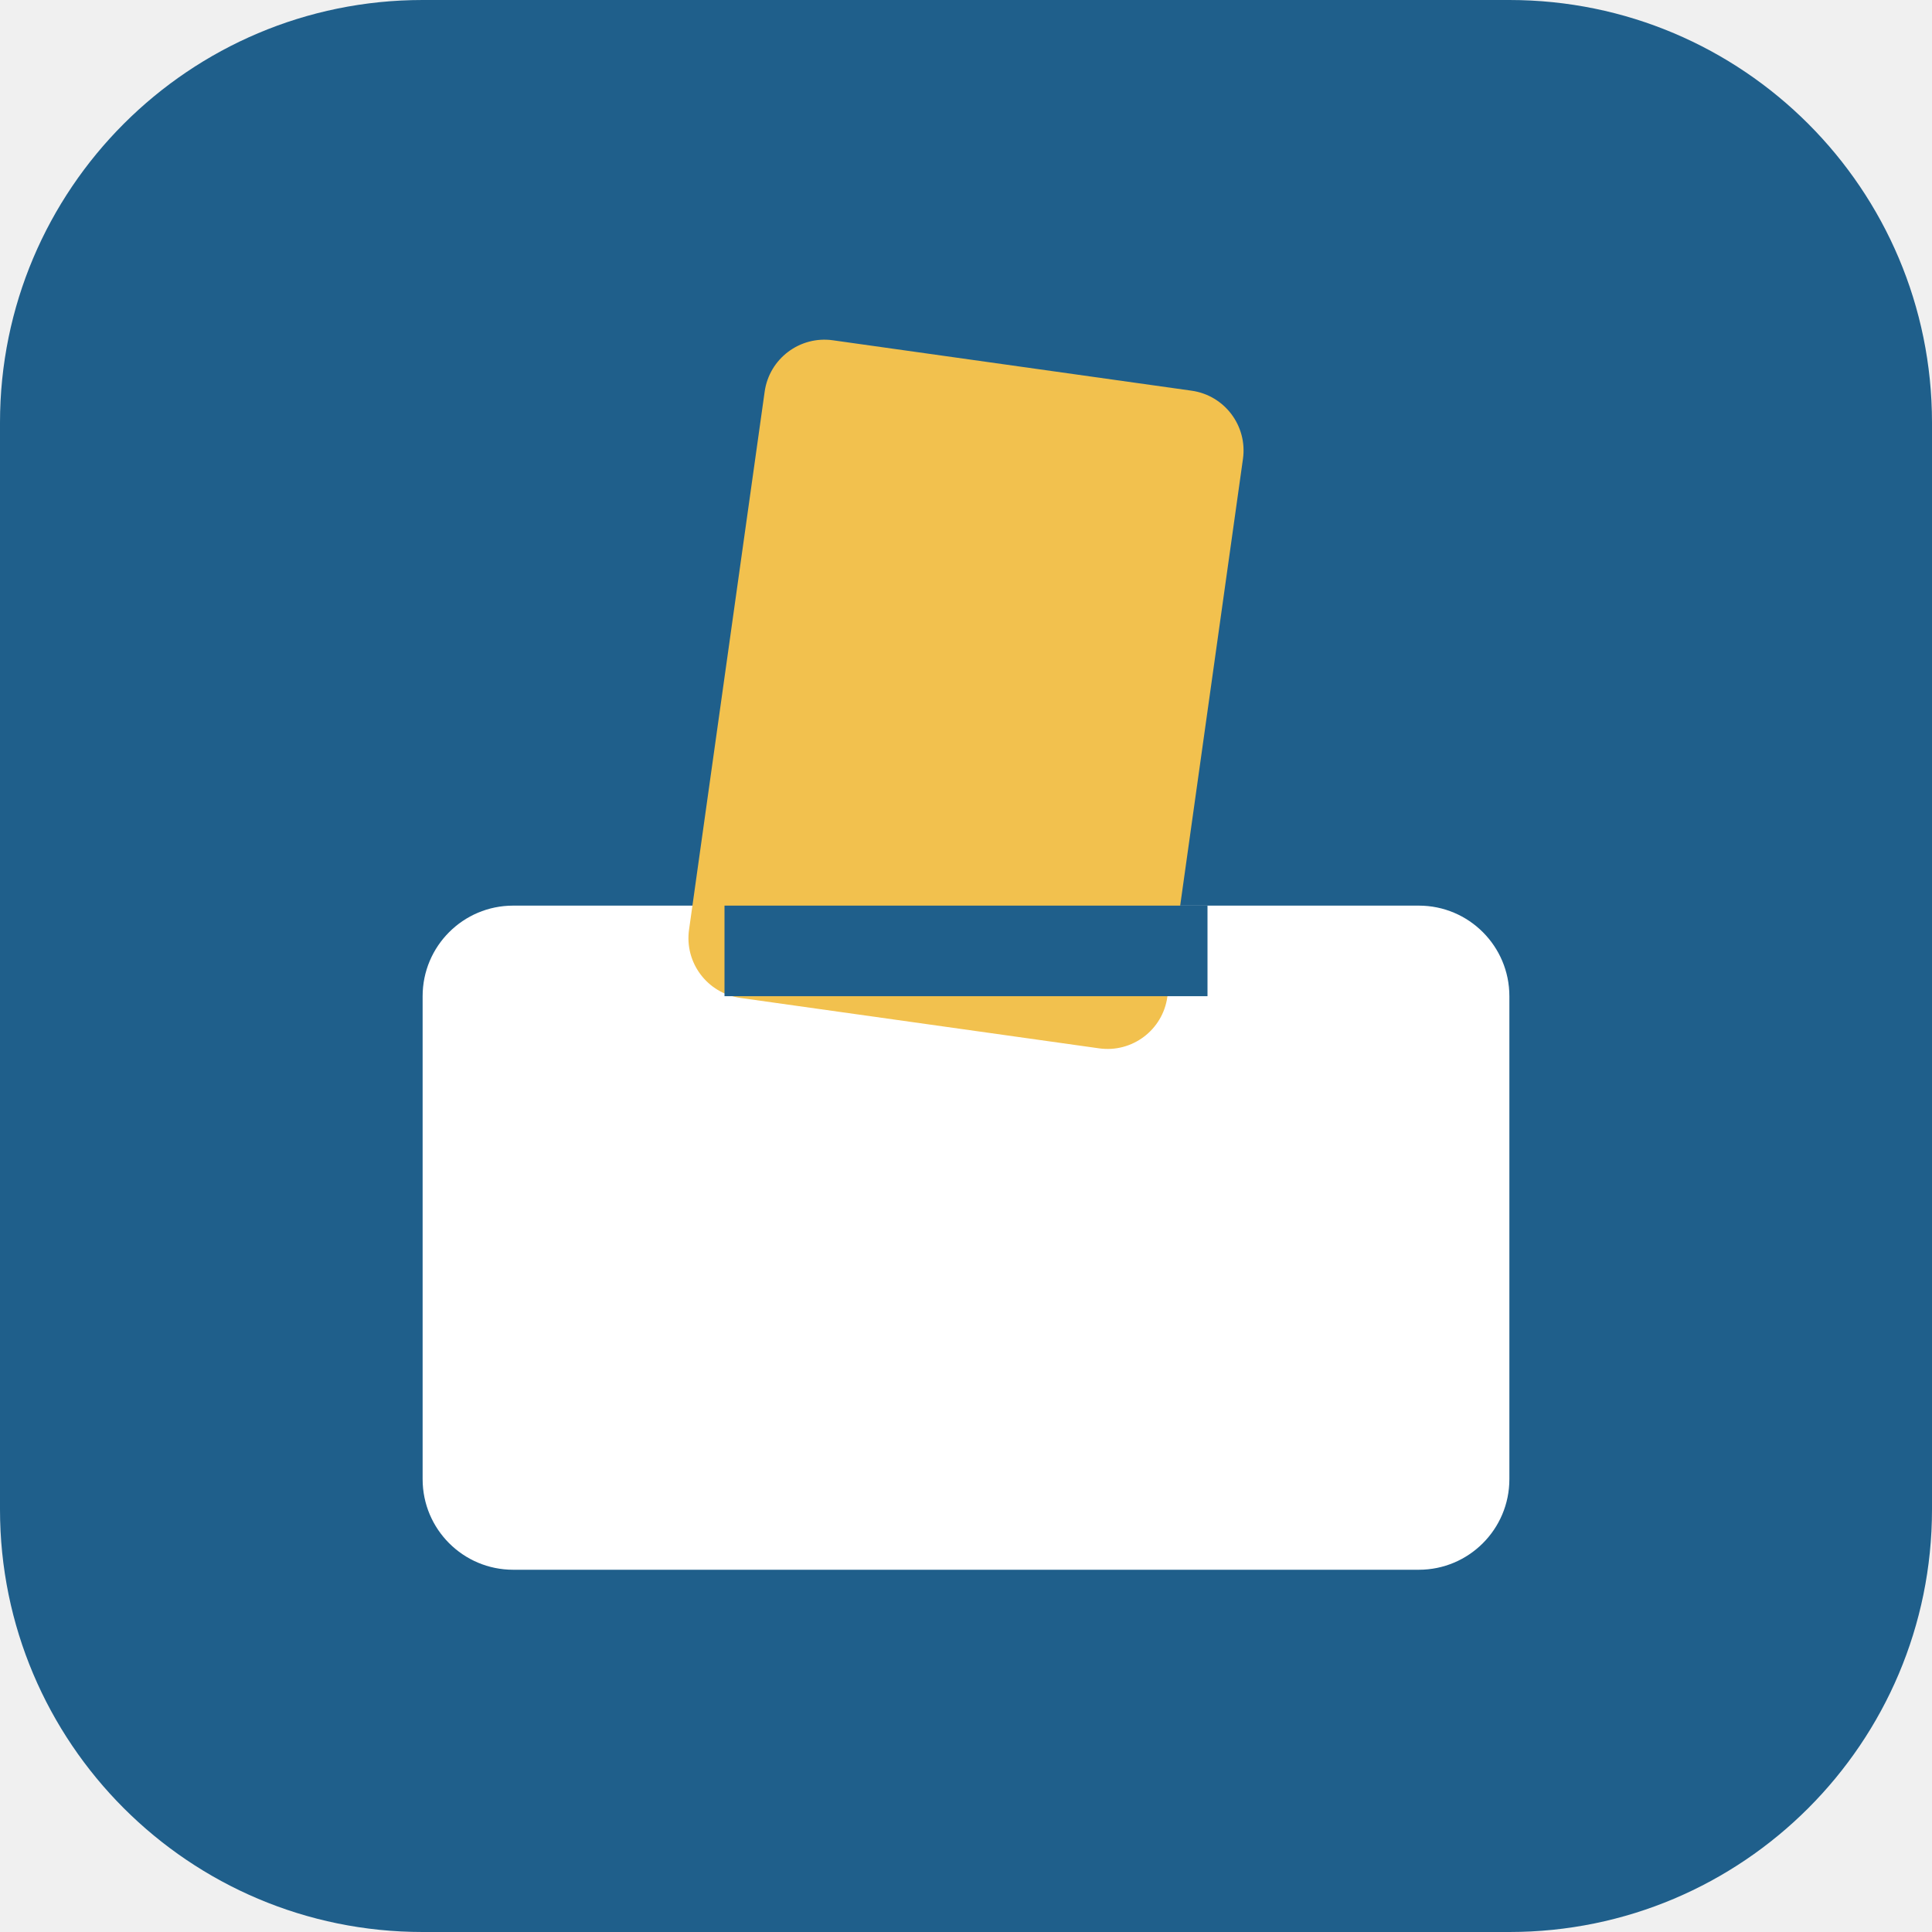
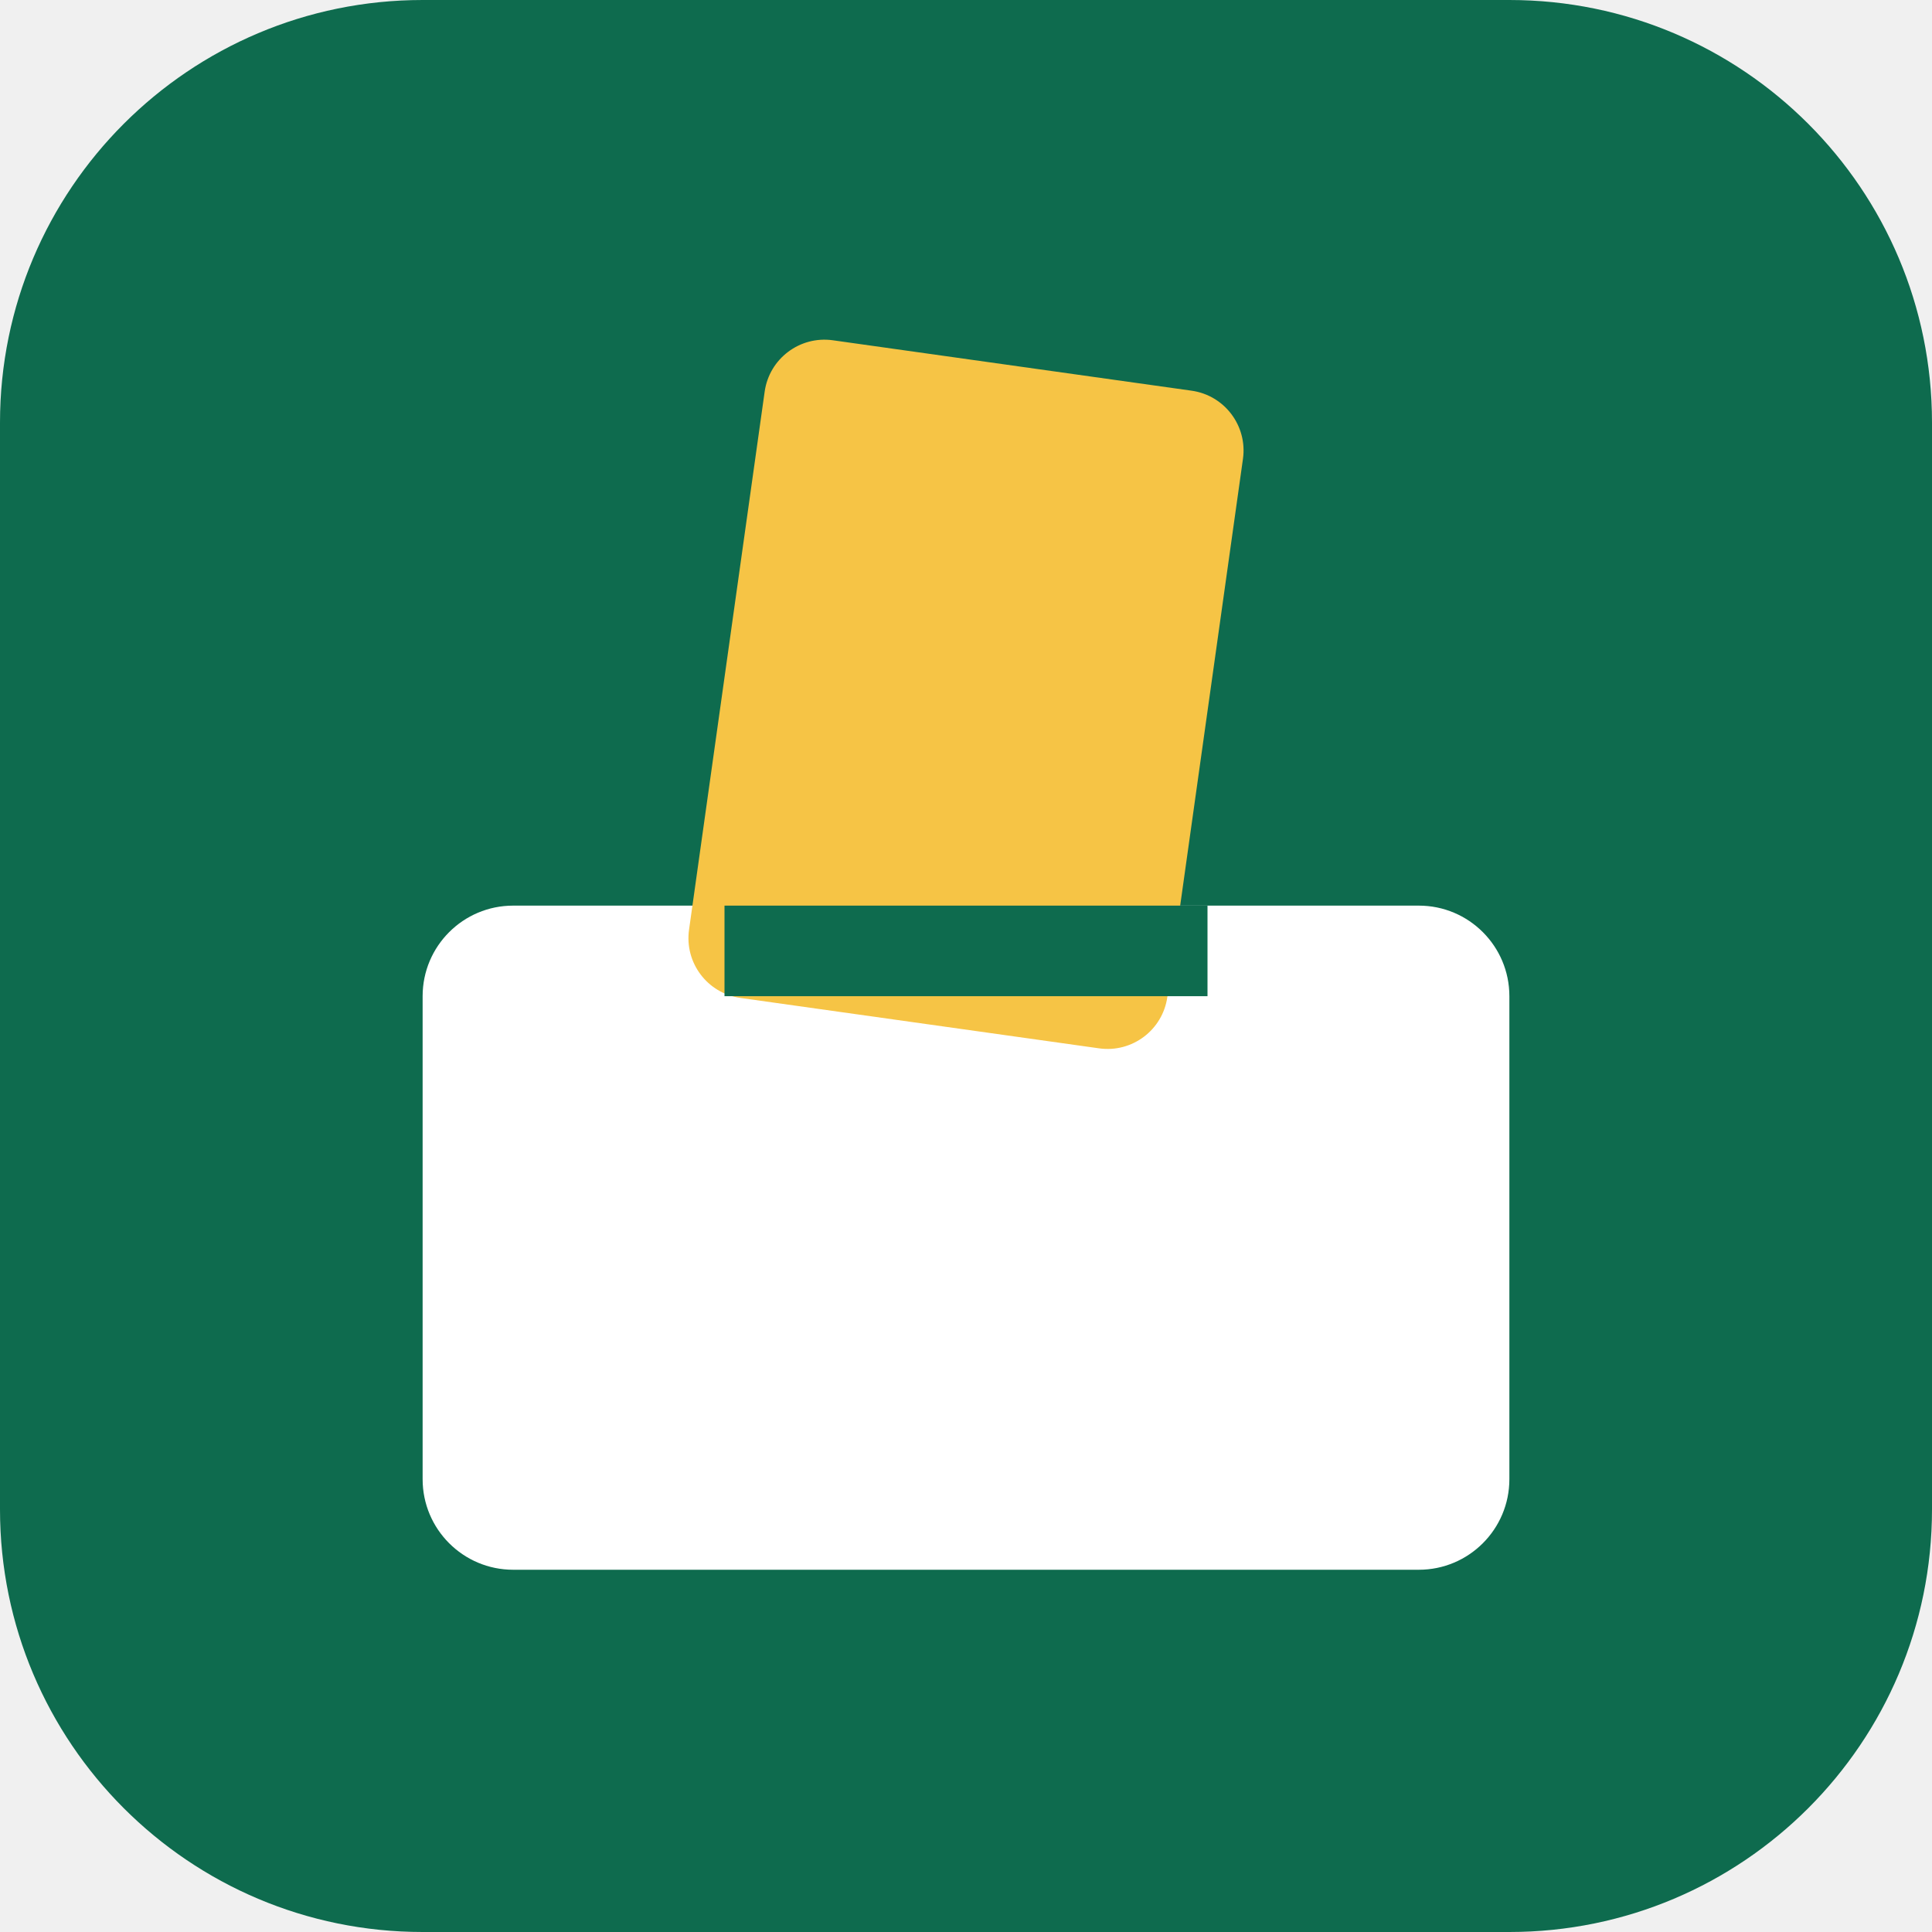
<svg xmlns="http://www.w3.org/2000/svg" viewBox="0 0 64 64">
-   <rect width="64" height="64" rx="14" fill="#1f5f8b" />
+   <rect width="64" height="64" rx="14" fill="#0e6b4e" />
  <rect x="14" y="30" width="36" height="22" rx="3" fill="#fff" />
-   <rect x="24" y="12" width="16" height="22" rx="2" fill="#f2c14e" transform="rotate(8 32 23)" />
-   <rect x="24" y="30" width="16" height="3" fill="#1f5f8b" />
+   <rect x="24" y="12" width="16" height="22" rx="2" fill="#f6c445" transform="rotate(8 32 23)" />
+   <rect x="24" y="30" width="16" height="3" fill="#0e6b4e" />
</svg>
